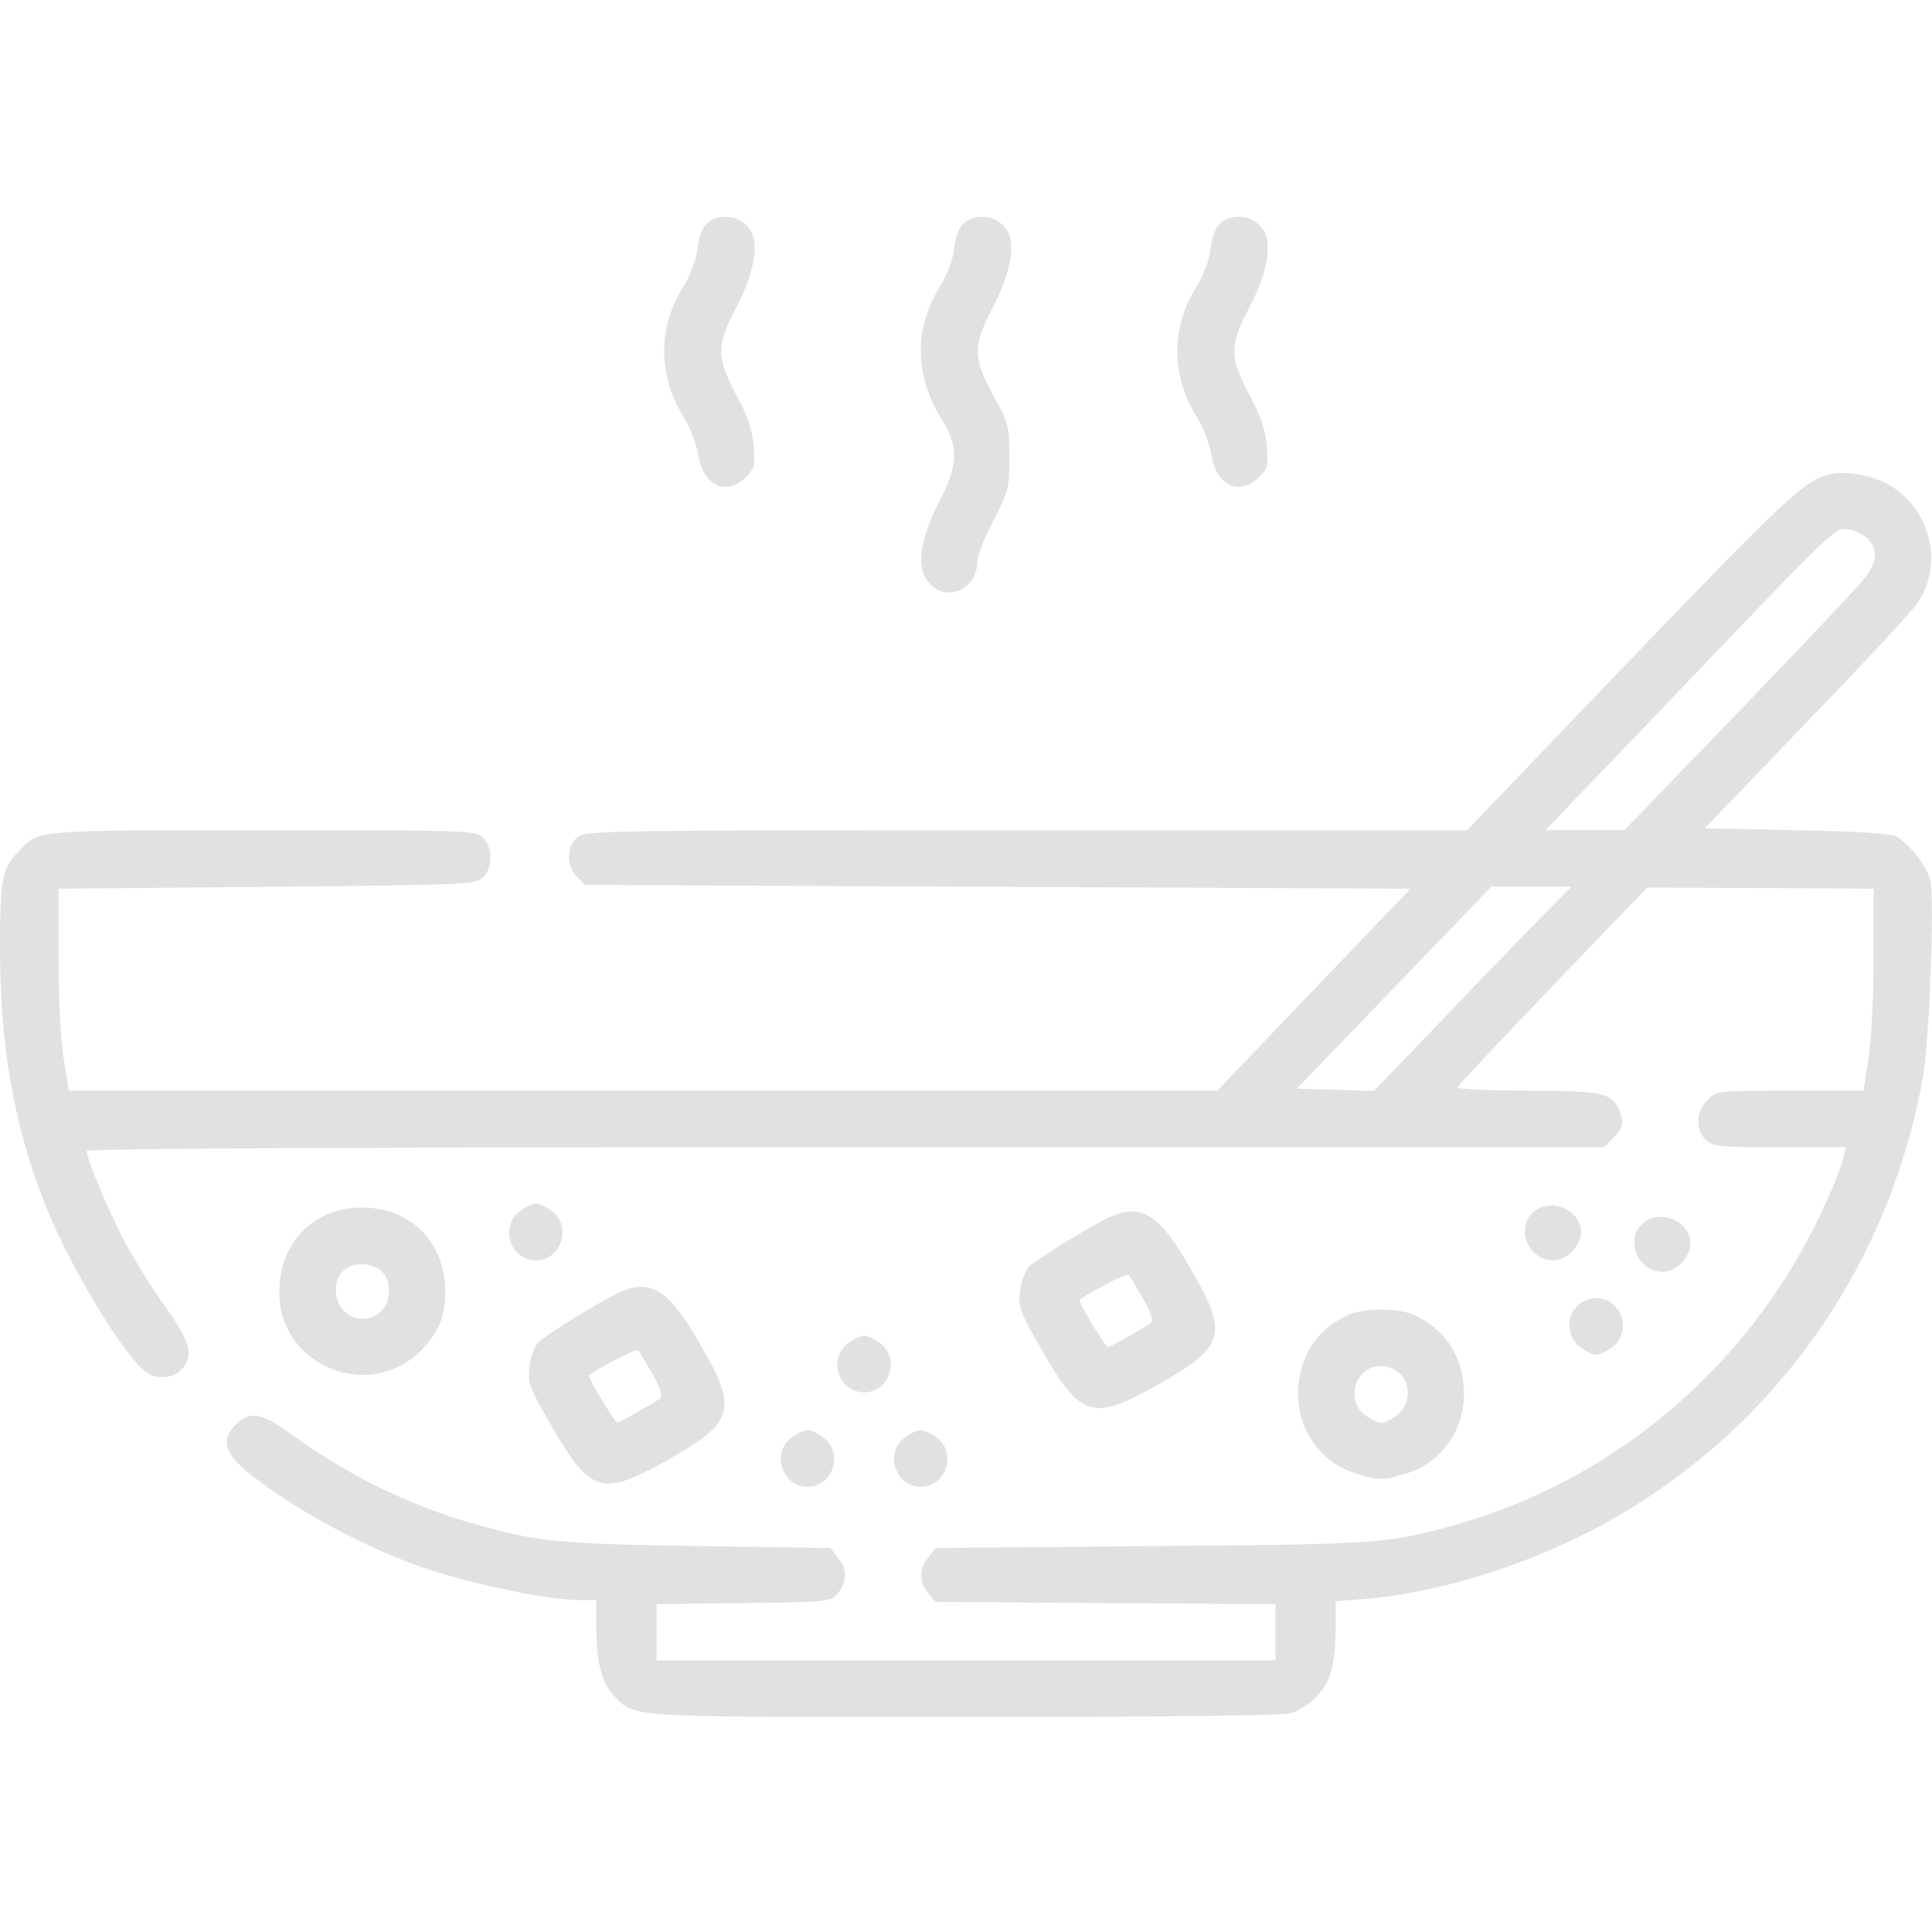
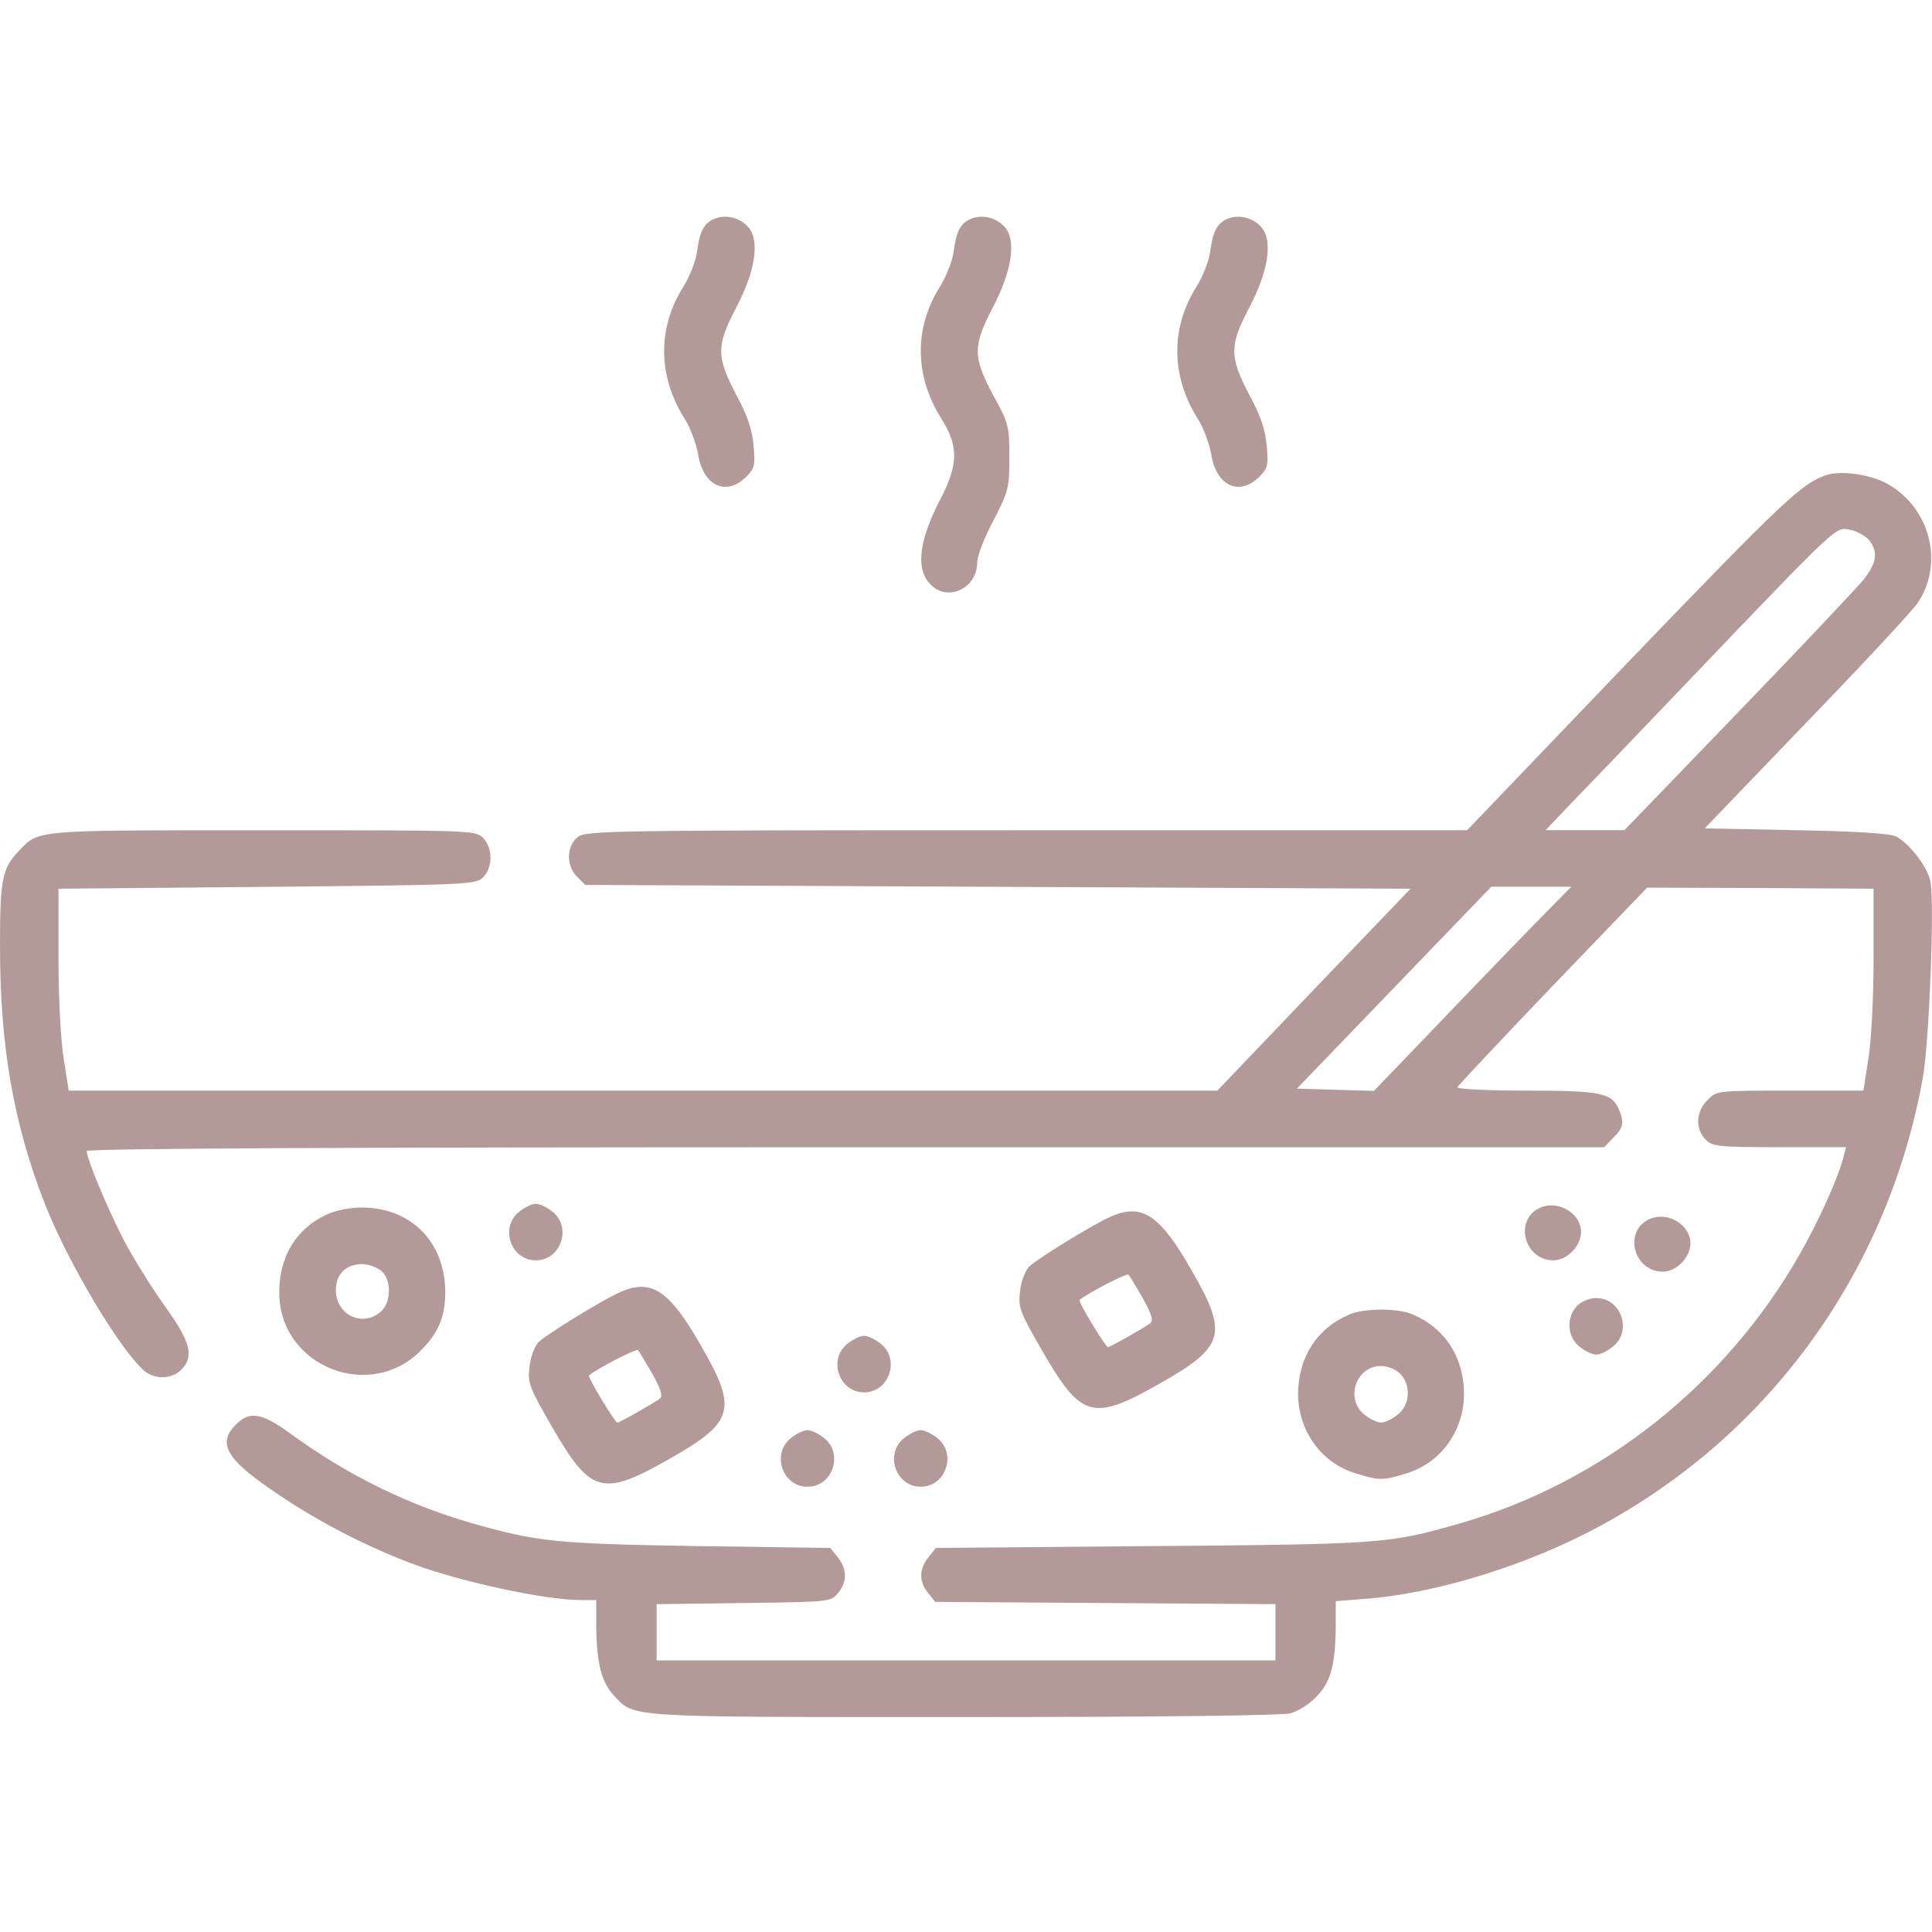
<svg xmlns="http://www.w3.org/2000/svg" version="1.1" width="32" height="32" viewBox="0 0 32 32">
  <linearGradient id="gradient1" x1="100%" y1="0%" x2="0%" y2="0%">
-     <stop offset="0%" style="stop-color: #999999; stop-opacity: .3" />
-     <stop offset="100%" style="stop-color: #999999; stop-opacity: .3" />
+     <stop offset="0%" style="stop-color: #450000; stop-opacity: .4" />
+     <stop offset="100%" style="stop-color: #450000; stop-opacity: .4" />
  </linearGradient>
  <path fill="url(#gradient1)" d="M11.831 3.625c-0.169 0.069-0.244 0.206-0.287 0.55-0.019 0.144-0.119 0.4-0.219 0.563-0.438 0.688-0.431 1.487 0.012 2.194 0.094 0.144 0.194 0.412 0.225 0.588 0.081 0.525 0.463 0.706 0.794 0.381 0.144-0.144 0.156-0.194 0.125-0.519-0.019-0.256-0.1-0.5-0.287-0.844-0.331-0.631-0.331-0.813 0-1.444 0.313-0.594 0.394-1.1 0.206-1.325-0.137-0.163-0.375-0.225-0.569-0.144z" />
  <path fill="url(#gradient1)" d="M16.081 3.625c-0.169 0.069-0.244 0.206-0.287 0.55-0.019 0.144-0.119 0.4-0.219 0.563-0.438 0.688-0.431 1.487 0.019 2.2 0.287 0.456 0.281 0.756-0.025 1.344-0.331 0.637-0.4 1.1-0.194 1.356 0.275 0.356 0.812 0.131 0.812-0.331 0-0.1 0.119-0.412 0.269-0.688 0.25-0.488 0.262-0.537 0.262-1.050s-0.012-0.563-0.269-1.025c-0.337-0.631-0.337-0.813-0.006-1.45 0.313-0.594 0.394-1.1 0.206-1.325-0.137-0.163-0.375-0.225-0.569-0.144z" />
  <path fill="url(#gradient1)" d="M20.331 3.625c-0.169 0.069-0.244 0.206-0.288 0.55-0.019 0.144-0.119 0.4-0.219 0.563-0.438 0.688-0.431 1.487 0.012 2.194 0.094 0.144 0.194 0.412 0.225 0.588 0.081 0.525 0.462 0.706 0.794 0.381 0.144-0.144 0.156-0.194 0.125-0.519-0.019-0.256-0.1-0.5-0.288-0.844-0.331-0.631-0.331-0.813 0-1.444 0.313-0.594 0.394-1.1 0.206-1.325-0.137-0.163-0.375-0.225-0.569-0.144z" />
  <path fill="url(#gradient1)" d="M30.25 7.869c-0.4 0.131-0.706 0.419-3.25 3.063l-2.7 2.819h-7.3c-6.869 0-7.306 0.006-7.431 0.113-0.188 0.15-0.194 0.475-0.012 0.656l0.137 0.137 13.669 0.063-1.6 1.669-1.6 1.675h-19.025l-0.081-0.519c-0.050-0.3-0.088-0.994-0.088-1.669v-1.156l3.444-0.031c3.281-0.031 3.456-0.037 3.581-0.15 0.169-0.156 0.175-0.494 0.006-0.662-0.125-0.125-0.206-0.125-3.656-0.125-3.844 0-3.694-0.012-4.044 0.356-0.263 0.281-0.3 0.456-0.3 1.55 0 1.681 0.225 2.962 0.75 4.3 0.387 0.975 1.238 2.4 1.637 2.744 0.169 0.15 0.456 0.144 0.613-0.012 0.219-0.219 0.163-0.456-0.269-1.056-0.219-0.306-0.531-0.806-0.694-1.119-0.275-0.544-0.6-1.319-0.6-1.45 0-0.044 4.425-0.063 12.563-0.063h12.569l0.15-0.156c0.175-0.169 0.188-0.262 0.087-0.488-0.119-0.256-0.3-0.294-1.531-0.294-0.637 0-1.15-0.025-1.137-0.056 0.012-0.025 0.725-0.788 1.581-1.681l1.563-1.625 1.875 0.006 1.875 0.012v1.156c0 0.675-0.038 1.369-0.087 1.669l-0.081 0.519h-1.219c-1.206 0-1.212 0-1.363 0.156-0.194 0.188-0.206 0.481-0.031 0.656 0.113 0.113 0.206 0.125 1.225 0.125h1.1l-0.044 0.169c-0.081 0.331-0.413 1.063-0.731 1.619-1.231 2.15-3.256 3.756-5.6 4.438-1.206 0.344-1.281 0.35-5.119 0.381l-3.581 0.031-0.125 0.156c-0.156 0.2-0.156 0.4-0.006 0.587l0.119 0.15 5.637 0.038v0.931h-10.25v-0.931l1.444-0.019c1.431-0.019 1.444-0.019 1.563-0.169 0.15-0.188 0.15-0.387-0.006-0.587l-0.125-0.156-2.2-0.031c-2.344-0.038-2.656-0.069-3.763-0.387-1.050-0.306-2.044-0.794-2.969-1.469-0.487-0.356-0.688-0.387-0.913-0.156-0.281 0.275-0.181 0.525 0.406 0.95 0.75 0.544 1.581 0.994 2.469 1.337 0.775 0.3 2.231 0.619 2.831 0.619h0.262v0.419c0.006 0.625 0.088 0.938 0.287 1.156 0.356 0.375 0.113 0.363 5.787 0.363 3.225 0 5.288-0.025 5.425-0.063 0.125-0.031 0.319-0.156 0.431-0.275 0.238-0.244 0.313-0.525 0.319-1.169v-0.413l0.488-0.038c1.087-0.081 2.475-0.494 3.6-1.056 2.981-1.494 5.044-4.275 5.637-7.581 0.106-0.606 0.194-2.869 0.125-3.244-0.044-0.231-0.325-0.606-0.563-0.744-0.087-0.050-0.631-0.088-1.656-0.106l-1.519-0.031 1.675-1.744c0.925-0.956 1.756-1.85 1.85-1.988 0.444-0.65 0.212-1.575-0.5-1.975-0.281-0.156-0.769-0.225-1.012-0.144zM30.956 8.944c0.156 0.194 0.131 0.381-0.094 0.662-0.113 0.137-1.050 1.131-2.081 2.2l-1.875 1.944h-1.306l0.375-0.394c0.206-0.213 1.119-1.162 2.019-2.106 2.469-2.581 2.406-2.525 2.65-2.475 0.106 0.019 0.25 0.1 0.313 0.169zM25.337 15.387c-0.375 0.387-1.113 1.15-1.631 1.694l-0.95 0.988-1.275-0.038 3.219-3.344h1.325l-0.688 0.7z" />
  <path fill="url(#gradient1)" d="M8.6 20.069c-0.325 0.256-0.144 0.806 0.275 0.806s0.6-0.55 0.275-0.806c-0.094-0.075-0.213-0.131-0.275-0.131s-0.181 0.056-0.275 0.131z" />
  <path fill="url(#gradient1)" d="M25.519 20c-0.45 0.188-0.281 0.875 0.212 0.875 0.225 0 0.456-0.238 0.456-0.469 0-0.306-0.369-0.531-0.669-0.406z" />
  <path fill="url(#gradient1)" d="M5.406 20.119c-0.5 0.231-0.781 0.694-0.781 1.288 0 1.238 1.537 1.837 2.381 0.925 0.269-0.281 0.369-0.544 0.369-0.938-0.006-0.825-0.569-1.394-1.388-1.394-0.188 0-0.438 0.050-0.581 0.119zM6.3 21.038c0.181 0.125 0.194 0.519 0.013 0.681-0.3 0.275-0.75 0.063-0.75-0.35 0-0.269 0.169-0.431 0.438-0.431 0.088 0 0.225 0.044 0.3 0.1z" />
  <path fill="url(#gradient1)" d="M18.444 20.131c-0.275 0.106-1.288 0.731-1.406 0.856-0.063 0.075-0.131 0.256-0.144 0.413-0.031 0.256 0 0.337 0.387 1.006 0.631 1.087 0.825 1.137 1.925 0.512 1.081-0.613 1.144-0.819 0.525-1.887-0.506-0.887-0.8-1.094-1.288-0.9zM18.931 21.506c0.15 0.275 0.175 0.369 0.119 0.413-0.113 0.081-0.663 0.394-0.7 0.394s-0.494-0.75-0.469-0.781c0.119-0.106 0.781-0.45 0.813-0.419 0.019 0.025 0.125 0.2 0.238 0.394z" />
  <path fill="url(#gradient1)" d="M27.331 20.188c-0.45 0.188-0.281 0.875 0.212 0.875 0.225 0 0.456-0.238 0.456-0.469 0-0.306-0.369-0.531-0.669-0.406z" />
  <path fill="url(#gradient1)" d="M10.319 21.381c-0.275 0.106-1.287 0.731-1.406 0.856-0.063 0.075-0.131 0.256-0.144 0.413-0.031 0.256 0 0.337 0.387 1.006 0.631 1.087 0.825 1.137 1.925 0.512 1.081-0.613 1.144-0.819 0.525-1.887-0.506-0.887-0.8-1.094-1.287-0.9zM10.806 22.756c0.15 0.275 0.175 0.369 0.119 0.413-0.113 0.081-0.662 0.394-0.7 0.394s-0.494-0.75-0.469-0.781c0.119-0.106 0.781-0.45 0.813-0.419 0.019 0.025 0.125 0.2 0.238 0.394z" />
  <path fill="url(#gradient1)" d="M26.125 21.625c-0.188 0.188-0.169 0.519 0.038 0.681 0.094 0.075 0.212 0.131 0.275 0.131s0.181-0.056 0.275-0.131c0.325-0.256 0.144-0.806-0.275-0.806-0.106 0-0.244 0.056-0.313 0.125z" />
  <path fill="url(#gradient1)" d="M22.344 21.775c-0.538 0.231-0.837 0.706-0.844 1.306 0 0.619 0.387 1.156 0.962 1.325 0.387 0.119 0.438 0.119 0.825 0 0.575-0.169 0.962-0.706 0.962-1.325-0.006-0.606-0.313-1.081-0.856-1.313-0.256-0.106-0.806-0.1-1.050 0.006zM23.188 22.75c0.188 0.188 0.169 0.519-0.038 0.681-0.094 0.075-0.212 0.131-0.275 0.131s-0.181-0.056-0.275-0.131c-0.325-0.256-0.144-0.806 0.275-0.806 0.106 0 0.244 0.056 0.313 0.125z" />
  <path fill="url(#gradient1)" d="M14.037 22.256c-0.325 0.256-0.144 0.806 0.275 0.806s0.6-0.55 0.275-0.806c-0.094-0.075-0.213-0.131-0.275-0.131s-0.181 0.056-0.275 0.131z" />
  <path fill="url(#gradient1)" d="M13.1 23.819c-0.325 0.256-0.144 0.806 0.275 0.806s0.6-0.55 0.275-0.806c-0.094-0.075-0.213-0.131-0.275-0.131s-0.181 0.056-0.275 0.131z" />
  <path fill="url(#gradient1)" d="M14.975 23.819c-0.325 0.256-0.144 0.806 0.275 0.806s0.6-0.55 0.275-0.806c-0.094-0.075-0.213-0.131-0.275-0.131s-0.181 0.056-0.275 0.131z" />
</svg>
